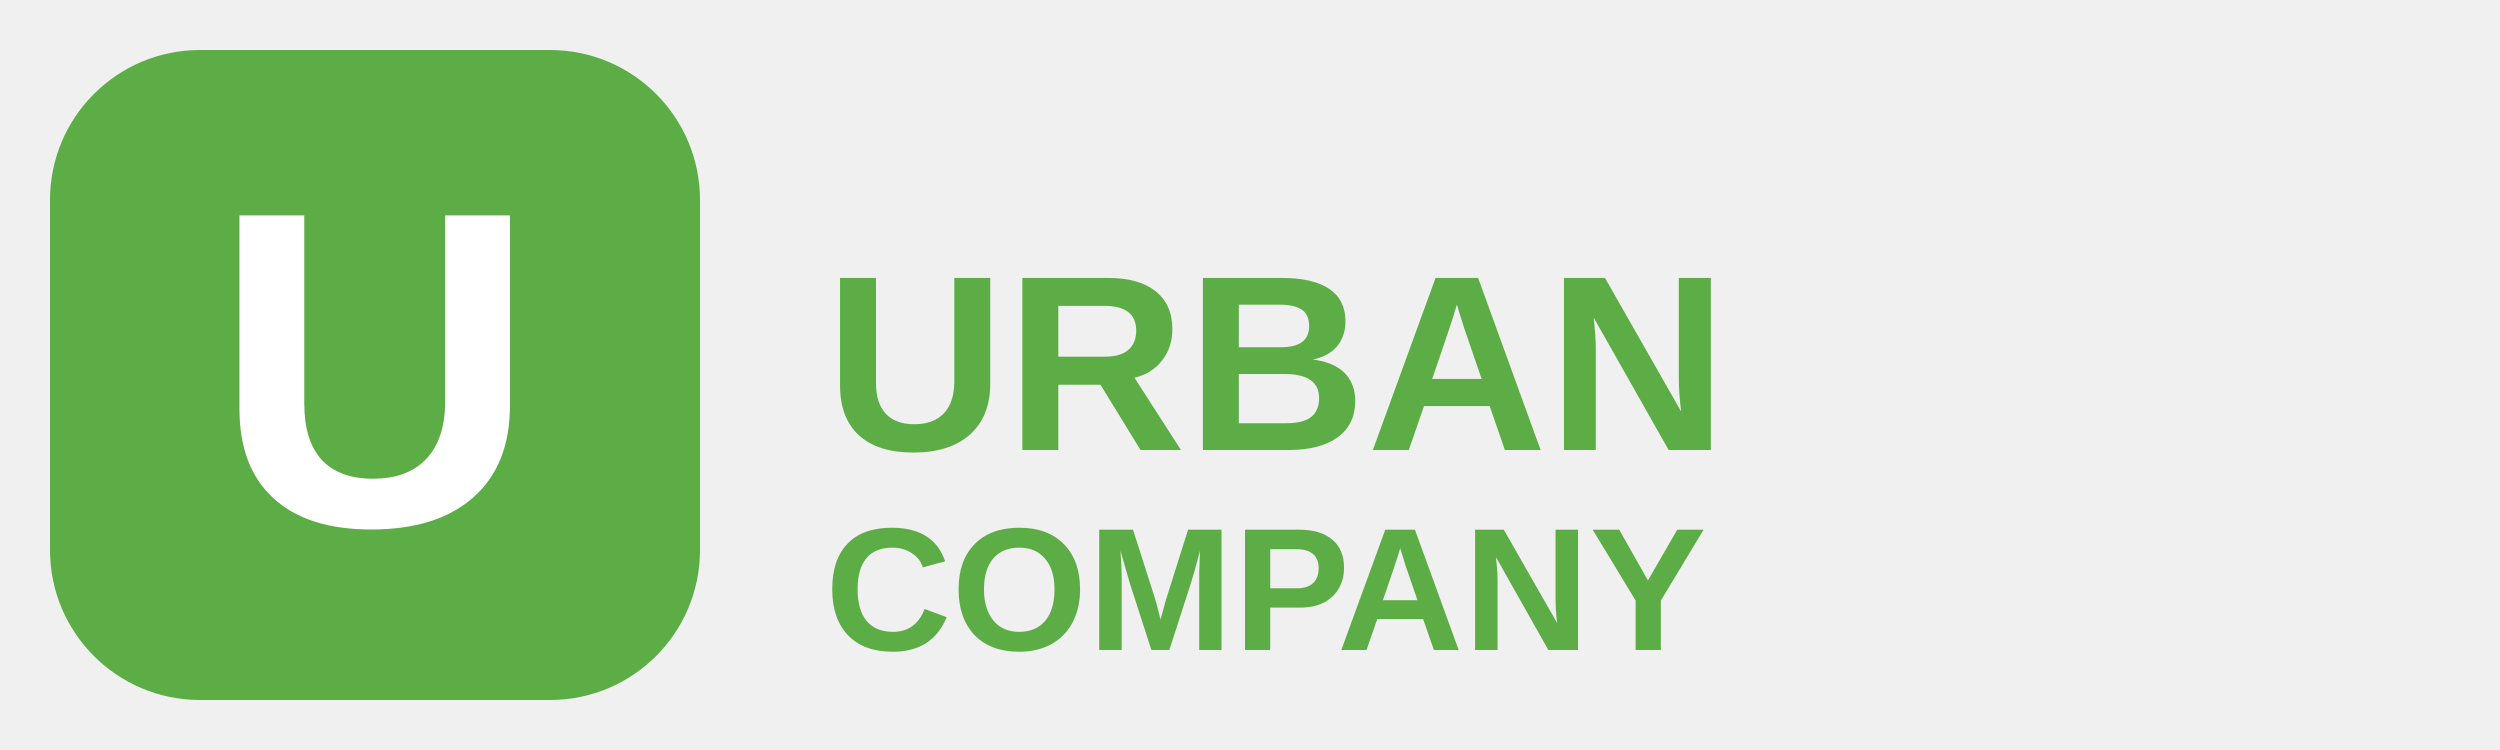
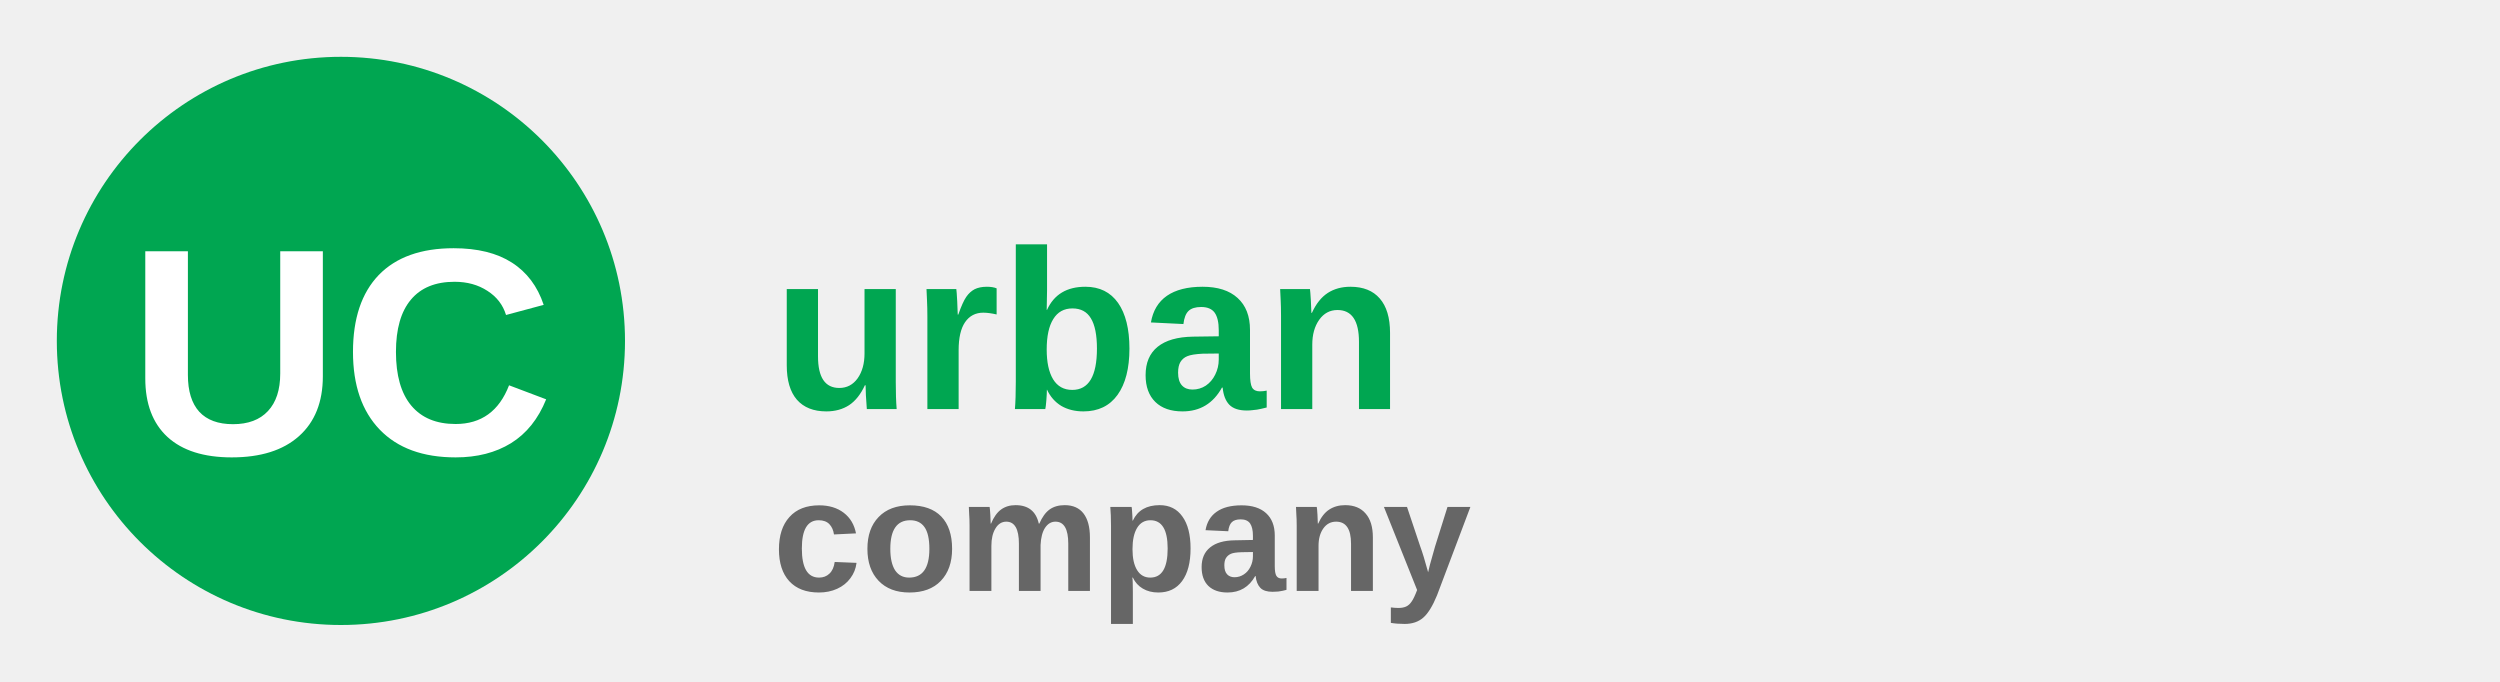
- <svg xmlns="http://www.w3.org/2000/svg" viewBox="0 0 200 60">
-   <rect x="4" y="4" width="52" height="52" rx="12" fill="#5DAD46" />
-   <text x="30" y="42" font-family="Arial, sans-serif" font-weight="bold" font-size="36" fill="#fff" text-anchor="middle">U</text>
-   <text x="66" y="36" font-family="Arial, sans-serif" font-weight="800" font-size="20" fill="#5DAD46">URBAN</text>
-   <text x="66" y="52" font-family="Arial, sans-serif" font-weight="600" font-size="14" fill="#5DAD46">COMPANY</text>
+ <svg xmlns="http://www.w3.org/2000/svg" viewBox="0 0 220 60">
+   <circle cx="30" cy="30" r="25" fill="#00A651" />
+   <text x="30" y="40" font-family="Arial, Helvetica, sans-serif" font-weight="bold" font-size="26" fill="#fff" text-anchor="middle">UC</text>
+   <text x="68" y="36" font-family="Arial, Helvetica, sans-serif" font-weight="700" font-size="20" fill="#00A651">urban</text>
+   <text x="68" y="52" font-family="Arial, Helvetica, sans-serif" font-weight="600" font-size="14" fill="#666">company</text>
</svg>
